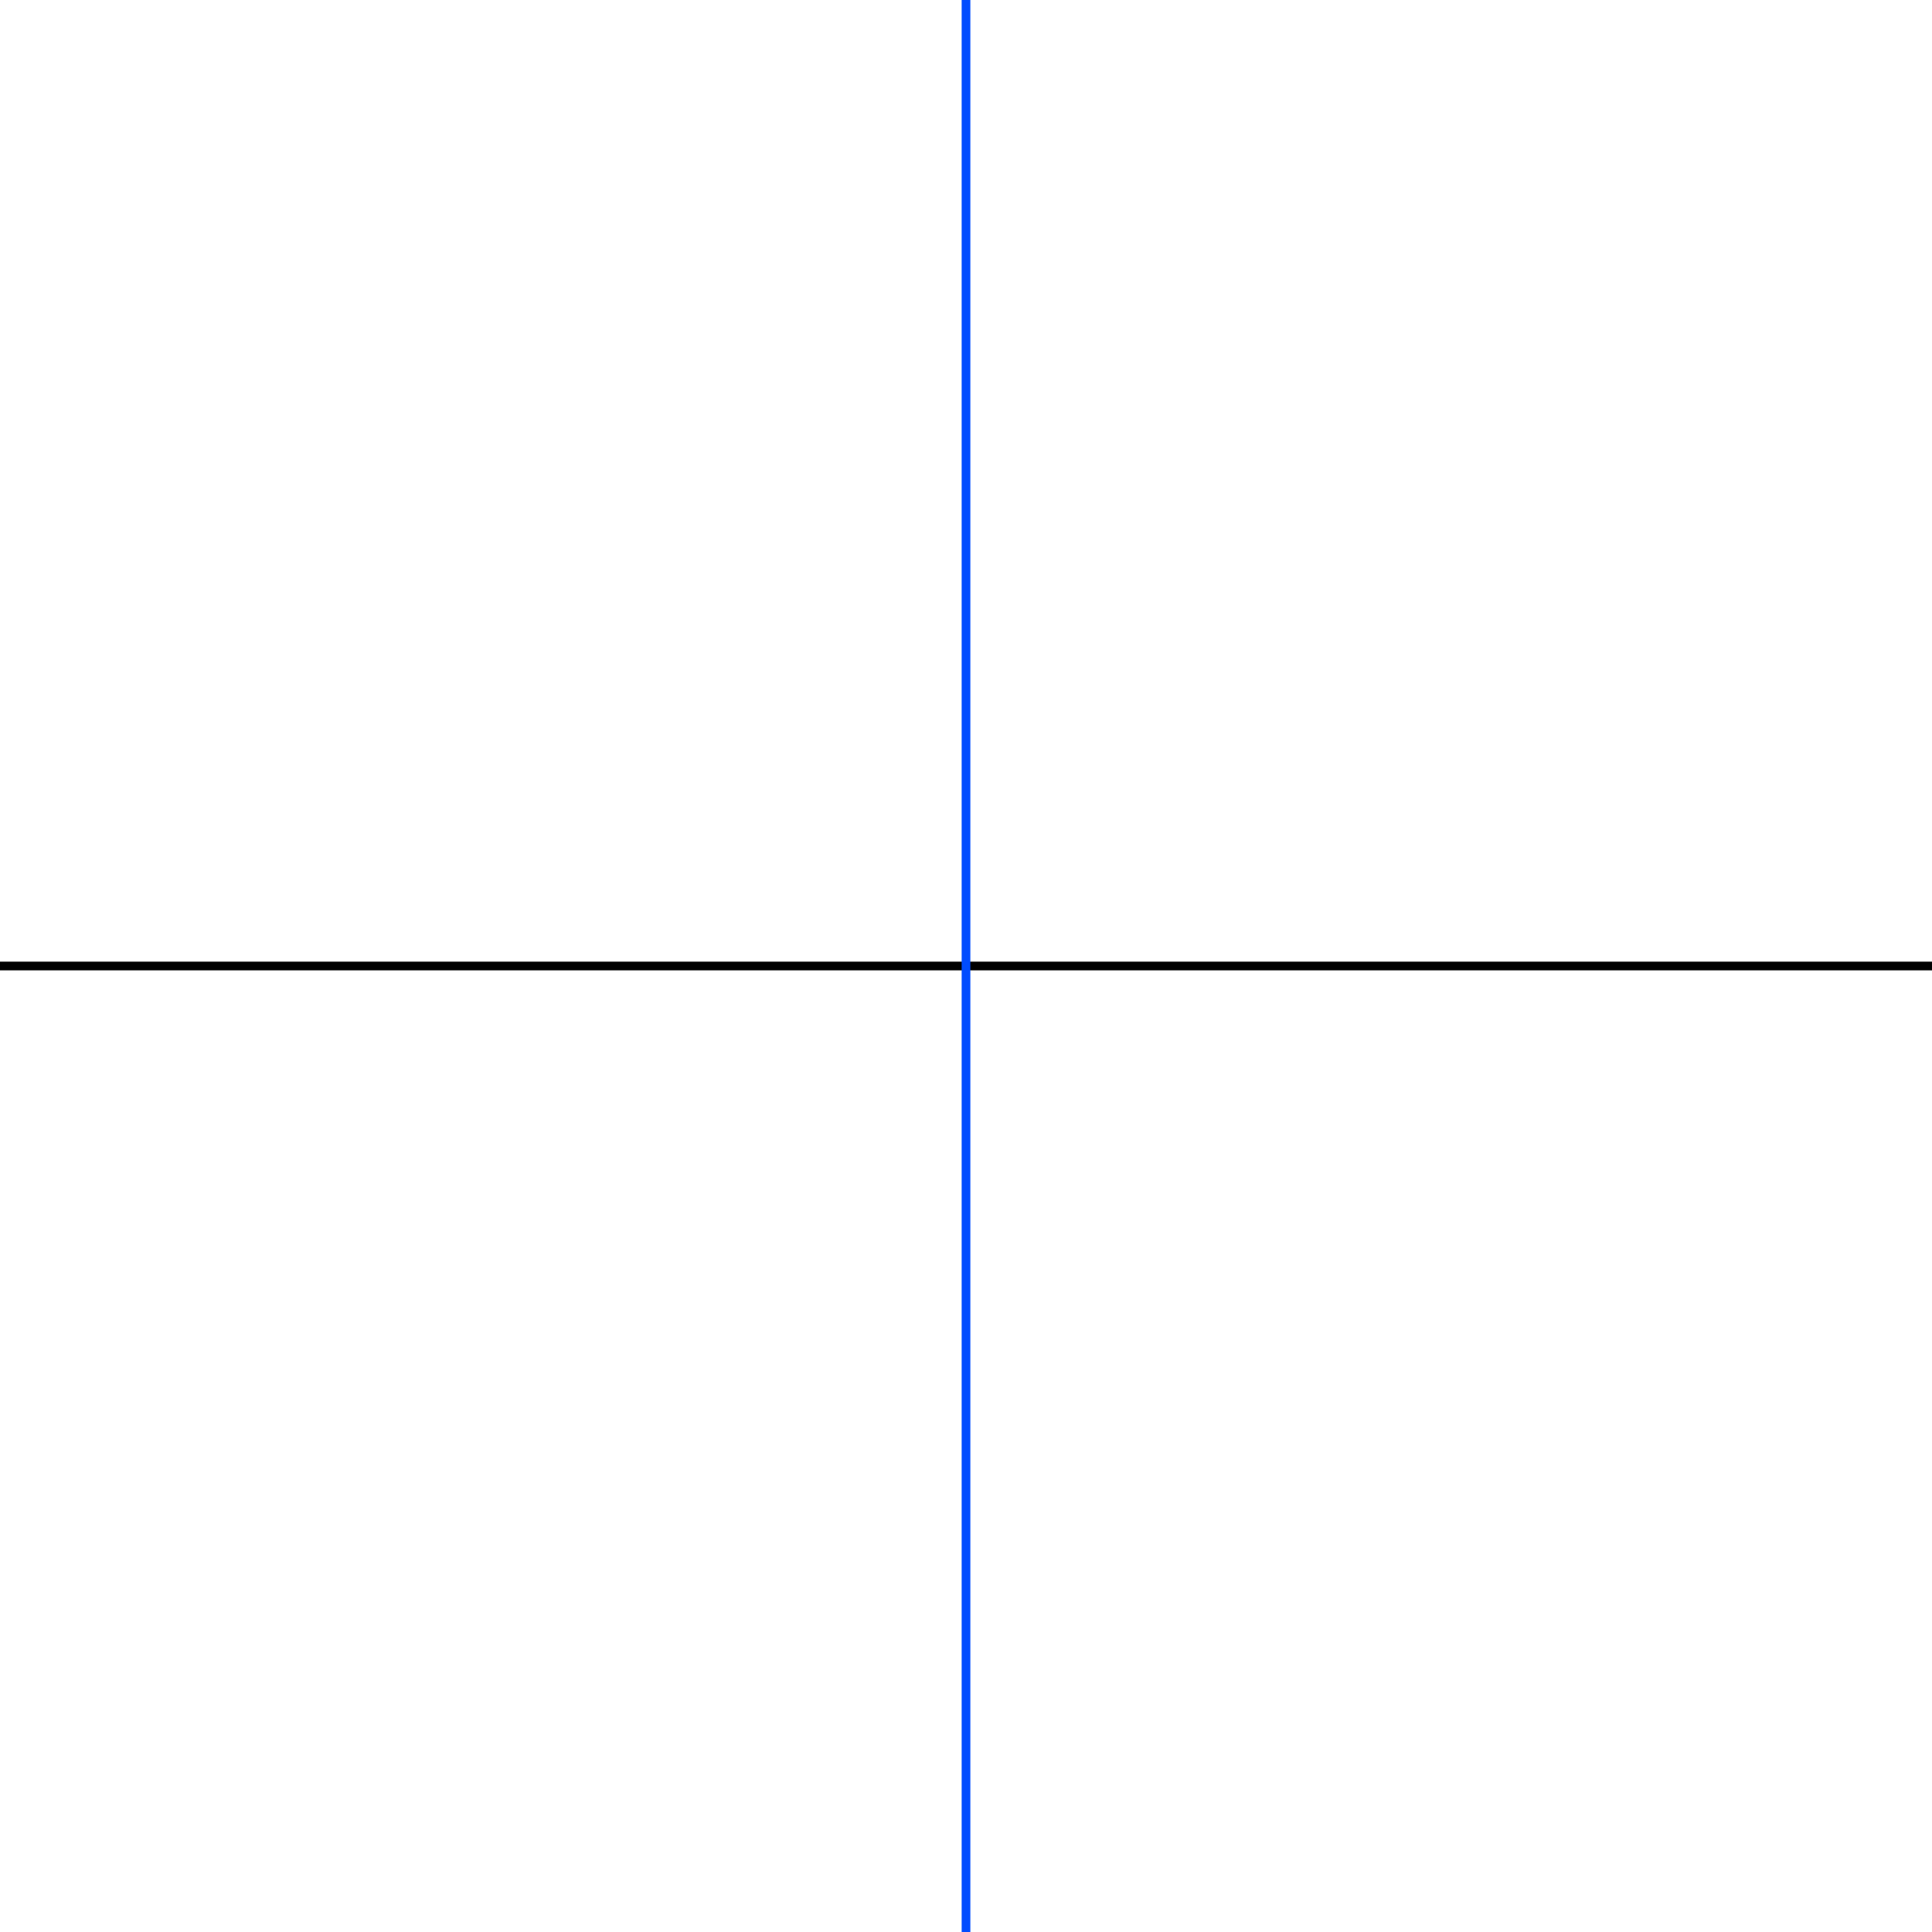
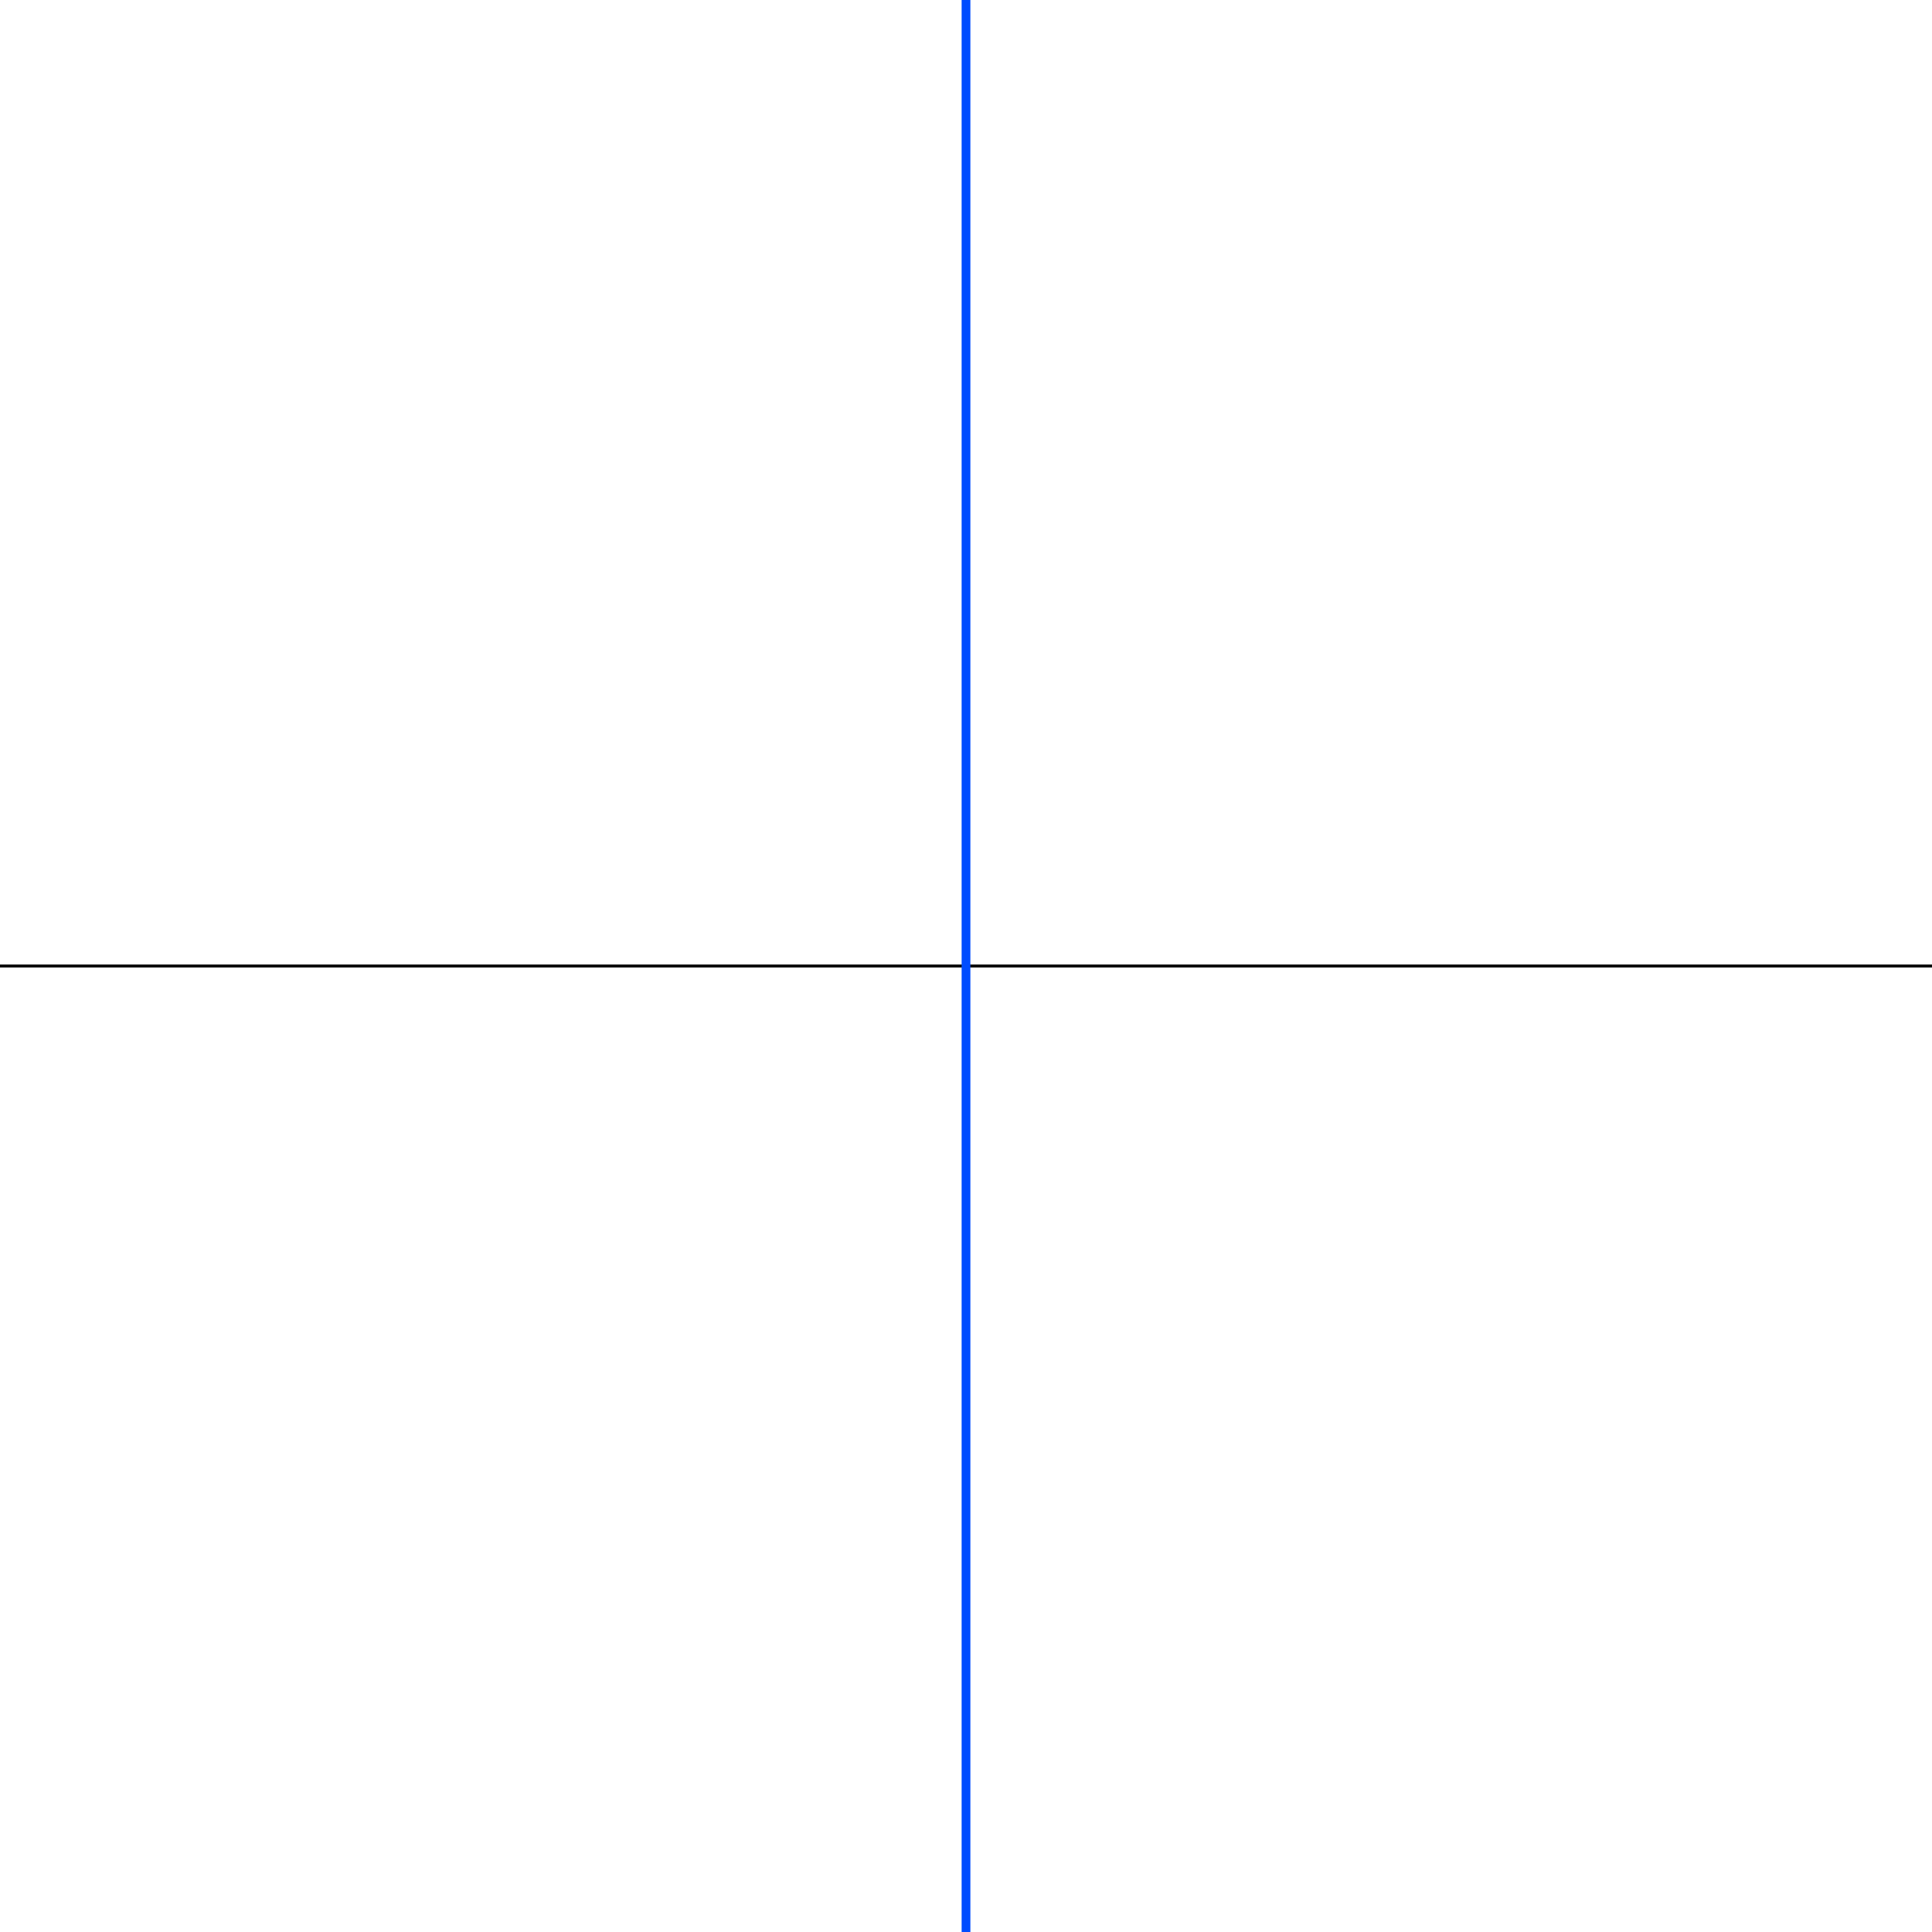
<svg xmlns="http://www.w3.org/2000/svg" style="isolation:isolate" viewBox="0 0 500 500" width="500pt" height="500pt">
  <defs>
    <clipPath id="_clipPath_KnbCo5QQhpSxxvftL7ptYwrBSZyoY6Bm">
      <rect width="500" height="500" />
    </clipPath>
  </defs>
  <g clip-path="url(#_clipPath_KnbCo5QQhpSxxvftL7ptYwrBSZyoY6Bm)">
-     <line x1="-1" y1="250" x2="514" y2="250" vector-effect="non-scaling-stroke" stroke-width="3" stroke="rgb(0,0,0)" stroke-linejoin="miter" stroke-linecap="square" stroke-miterlimit="3" />
+     <line x1="-1" y1="250" x2="514" y2="250" vector-effect="non-scaling-stroke" stroke-width="1" stroke="rgb(0,0,0)" stroke-linejoin="miter" stroke-linecap="square" stroke-miterlimit="3" />
    <line x1="250" y1="-8" x2="250" y2="504" vector-effect="non-scaling-stroke" stroke-width="3" stroke="rgb(0,76,255)" stroke-linejoin="miter" stroke-linecap="square" stroke-miterlimit="3" />
  </g>
</svg>
